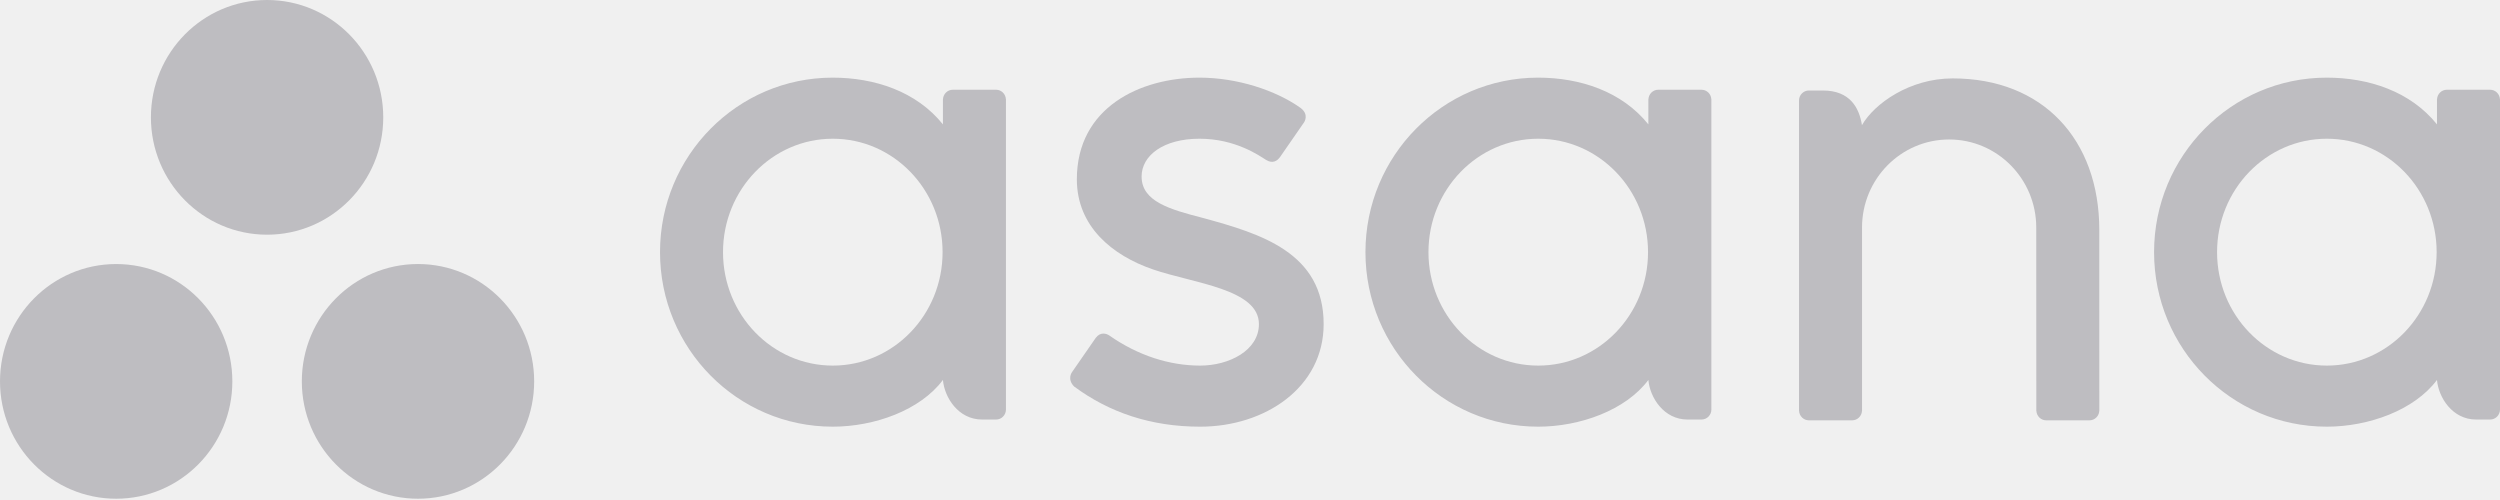
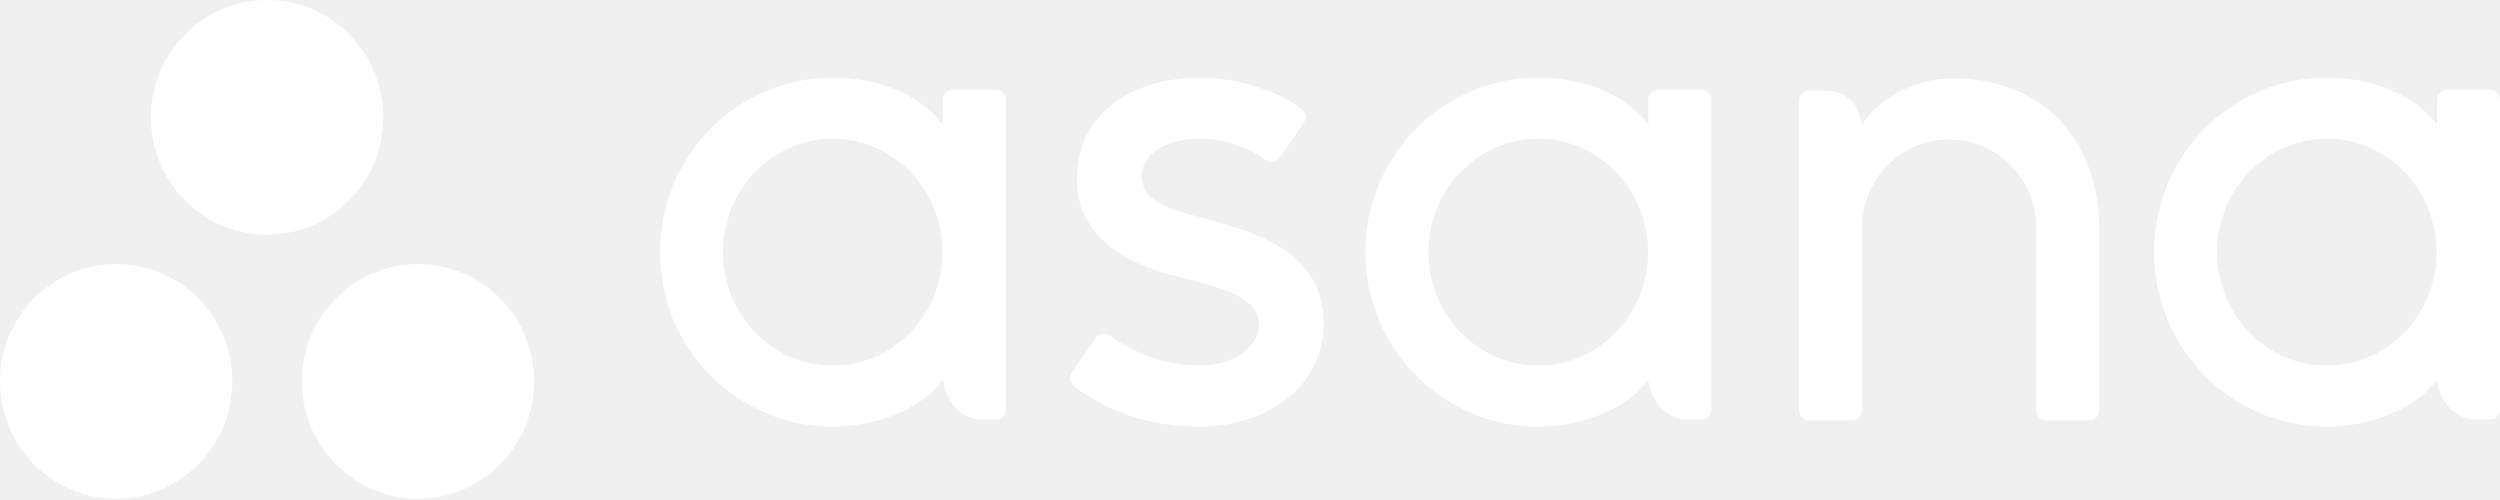
<svg xmlns="http://www.w3.org/2000/svg" width="180" height="36" viewBox="0 0 180 36" fill="none">
  <g clip-path="url(#clip0_104_2240)">
-     <path fill-rule="evenodd" clip-rule="evenodd" d="M175.463 27.358C175.572 28.612 176.565 30.207 178.284 30.207H179.29C179.68 30.207 180 29.884 180 29.49V7.14H179.996C179.975 6.763 179.667 6.461 179.29 6.461H176.173C175.796 6.461 175.488 6.763 175.467 7.14H175.463V8.956C173.553 6.577 170.542 5.59 167.522 5.59C160.657 5.59 155.093 11.216 155.093 18.155C155.093 25.095 160.657 30.72 167.522 30.72V30.721C170.542 30.721 173.833 29.536 175.463 27.356L175.463 27.358ZM167.534 26.323C163.168 26.323 159.629 22.666 159.629 18.155C159.629 13.645 163.168 9.988 167.534 9.988C171.899 9.988 175.438 13.645 175.438 18.155C175.438 22.666 171.899 26.323 167.534 26.323Z" fill="#BEBDC1" />
-     <path fill-rule="evenodd" clip-rule="evenodd" d="M151.151 28.128L151.15 16.562H151.15C151.15 10.043 147.081 5.645 140.593 5.645C137.496 5.645 134.957 7.455 134.061 9.01C133.867 7.794 133.228 6.516 131.248 6.516H130.238C129.848 6.516 129.529 6.839 129.529 7.233V27.415C129.529 27.415 129.529 27.417 129.529 27.418V29.586H129.533C129.554 29.962 129.862 30.264 130.239 30.264H133.356C133.404 30.264 133.451 30.258 133.496 30.249C133.517 30.245 133.536 30.237 133.556 30.231C133.579 30.224 133.603 30.218 133.625 30.209C133.653 30.198 133.678 30.182 133.704 30.167C133.717 30.16 133.73 30.154 133.742 30.146C133.773 30.125 133.802 30.101 133.829 30.076C133.834 30.072 133.839 30.069 133.844 30.064C133.875 30.034 133.903 30 133.928 29.966C133.928 29.965 133.928 29.965 133.928 29.965C134.007 29.857 134.054 29.727 134.062 29.586H134.066V16.383C134.066 12.881 136.874 10.043 140.338 10.043C143.802 10.043 146.61 12.881 146.61 16.383L146.613 27.419L146.613 27.415C146.613 27.425 146.615 27.434 146.615 27.445V29.586H146.619C146.64 29.962 146.948 30.264 147.325 30.264H150.442C150.49 30.264 150.537 30.258 150.582 30.249C150.6 30.245 150.617 30.238 150.635 30.233C150.661 30.226 150.687 30.219 150.712 30.209C150.737 30.198 150.76 30.183 150.785 30.17C150.799 30.162 150.815 30.155 150.829 30.146C150.858 30.127 150.884 30.104 150.91 30.081C150.916 30.075 150.924 30.07 150.93 30.064C150.96 30.035 150.986 30.004 151.01 29.971C151.012 29.969 151.014 29.967 151.015 29.964C151.092 29.857 151.139 29.727 151.147 29.588C151.147 29.587 151.148 29.586 151.148 29.586H151.152V28.128L151.151 28.128Z" fill="#BEBDC1" />
-     <path fill-rule="evenodd" clip-rule="evenodd" d="M118.683 27.358C118.792 28.612 119.785 30.207 121.504 30.207H122.51C122.9 30.207 123.219 29.884 123.219 29.49V7.14H123.215C123.195 6.763 122.887 6.461 122.51 6.461H119.393C119.016 6.461 118.708 6.763 118.687 7.14H118.683V8.956C116.773 6.577 113.761 5.59 110.741 5.59C103.877 5.59 98.312 11.216 98.312 18.155C98.312 25.095 103.877 30.72 110.741 30.72V30.721C113.761 30.721 117.053 29.536 118.683 27.356L118.683 27.358ZM110.753 26.323C106.388 26.323 102.849 22.666 102.849 18.155C102.849 13.645 106.388 9.988 110.753 9.988C115.119 9.988 118.658 13.645 118.658 18.155C118.658 22.666 115.119 26.323 110.753 26.323Z" fill="#BEBDC1" />
-     <path fill-rule="evenodd" clip-rule="evenodd" d="M79.876 24.158C81.957 25.615 84.229 26.323 86.412 26.323C88.492 26.323 90.642 25.233 90.642 23.336C90.642 20.803 85.957 20.409 83.013 19.398C80.069 18.387 77.533 16.296 77.533 12.911C77.533 7.73 82.1 5.59 86.362 5.59C89.062 5.59 91.848 6.49 93.654 7.78C94.276 8.256 93.897 8.803 93.897 8.803L92.173 11.293C91.979 11.573 91.641 11.816 91.154 11.512C90.668 11.209 88.962 9.988 86.362 9.988C83.761 9.988 82.195 11.202 82.195 12.707C82.195 14.511 84.231 15.078 86.615 15.693C90.77 16.826 95.303 18.186 95.303 23.336C95.303 27.901 91.08 30.721 86.412 30.721C82.875 30.721 79.863 29.702 77.337 27.828C76.811 27.296 77.179 26.802 77.179 26.802L78.894 24.325C79.243 23.862 79.684 24.023 79.876 24.158Z" fill="#BEBDC1" />
-     <path fill-rule="evenodd" clip-rule="evenodd" d="M67.891 27.358C68 28.612 68.993 30.207 70.712 30.207H71.719C72.108 30.207 72.428 29.884 72.428 29.49V7.14H72.424C72.403 6.763 72.095 6.461 71.719 6.461H68.601C68.224 6.461 67.916 6.763 67.895 7.14H67.891V8.956C65.981 6.577 62.97 5.59 59.95 5.59C53.086 5.59 47.521 11.216 47.521 18.155C47.521 25.095 53.086 30.72 59.95 30.72V30.721C62.97 30.721 66.261 29.536 67.891 27.356L67.891 27.358ZM59.962 26.323C55.596 26.323 52.057 22.666 52.057 18.155C52.057 13.645 55.596 9.988 59.962 9.988C64.328 9.988 67.866 13.645 67.866 18.155C67.866 22.666 64.328 26.323 59.962 26.323Z" fill="#BEBDC1" />
-     <path fill-rule="evenodd" clip-rule="evenodd" d="M30.096 19.01C25.476 19.01 21.731 22.793 21.731 27.459C21.731 32.125 25.476 35.908 30.096 35.908C34.715 35.908 38.46 32.125 38.46 27.459C38.46 22.793 34.715 19.01 30.096 19.01ZM8.364 19.011C3.745 19.011 0 22.793 0 27.459C0 32.125 3.745 35.908 8.364 35.908C12.984 35.908 16.729 32.125 16.729 27.459C16.729 22.793 12.984 19.011 8.364 19.011ZM27.594 8.449C27.594 13.115 23.849 16.898 19.23 16.898C14.61 16.898 10.866 13.115 10.866 8.449C10.866 3.783 14.61 0 19.23 0C23.849 0 27.594 3.783 27.594 8.449Z" fill="#BEBDC1" />
+     <path fill-rule="evenodd" clip-rule="evenodd" d="M175.463 27.358C175.572 28.612 176.565 30.207 178.284 30.207H179.29C179.68 30.207 180 29.884 180 29.49V7.14H179.996C179.975 6.763 179.667 6.461 179.29 6.461H176.173C175.796 6.461 175.488 6.763 175.467 7.14H175.463V8.956C173.553 6.577 170.542 5.59 167.522 5.59C160.657 5.59 155.093 11.216 155.093 18.155C155.093 25.095 160.657 30.72 167.522 30.72V30.721C170.542 30.721 173.833 29.536 175.463 27.356L175.463 27.358ZM167.534 26.323C163.168 26.323 159.629 22.666 159.629 18.155C159.629 13.645 163.168 9.988 167.534 9.988C171.899 9.988 175.438 13.645 175.438 18.155C175.438 22.666 171.899 26.323 167.534 26.323Z" fill="#FFF" />
+     <path fill-rule="evenodd" clip-rule="evenodd" d="M151.151 28.128L151.15 16.562H151.15C151.15 10.043 147.081 5.645 140.593 5.645C137.496 5.645 134.957 7.455 134.061 9.01C133.867 7.794 133.228 6.516 131.248 6.516H130.238C129.848 6.516 129.529 6.839 129.529 7.233V27.415C129.529 27.415 129.529 27.417 129.529 27.418V29.586H129.533C129.554 29.962 129.862 30.264 130.239 30.264H133.356C133.404 30.264 133.451 30.258 133.496 30.249C133.517 30.245 133.536 30.237 133.556 30.231C133.579 30.224 133.603 30.218 133.625 30.209C133.653 30.198 133.678 30.182 133.704 30.167C133.717 30.16 133.73 30.154 133.742 30.146C133.773 30.125 133.802 30.101 133.829 30.076C133.834 30.072 133.839 30.069 133.844 30.064C133.875 30.034 133.903 30 133.928 29.966C133.928 29.965 133.928 29.965 133.928 29.965C134.007 29.857 134.054 29.727 134.062 29.586H134.066V16.383C134.066 12.881 136.874 10.043 140.338 10.043C143.802 10.043 146.61 12.881 146.61 16.383L146.613 27.419L146.613 27.415C146.613 27.425 146.615 27.434 146.615 27.445V29.586H146.619C146.64 29.962 146.948 30.264 147.325 30.264H150.442C150.49 30.264 150.537 30.258 150.582 30.249C150.6 30.245 150.617 30.238 150.635 30.233C150.661 30.226 150.687 30.219 150.712 30.209C150.737 30.198 150.76 30.183 150.785 30.17C150.799 30.162 150.815 30.155 150.829 30.146C150.858 30.127 150.884 30.104 150.91 30.081C150.916 30.075 150.924 30.07 150.93 30.064C150.96 30.035 150.986 30.004 151.01 29.971C151.012 29.969 151.014 29.967 151.015 29.964C151.092 29.857 151.139 29.727 151.147 29.588C151.147 29.587 151.148 29.586 151.148 29.586H151.152V28.128L151.151 28.128Z" fill="#FFF" />
+     <path fill-rule="evenodd" clip-rule="evenodd" d="M118.683 27.358C118.792 28.612 119.785 30.207 121.504 30.207H122.51C122.9 30.207 123.219 29.884 123.219 29.49V7.14H123.215C123.195 6.763 122.887 6.461 122.51 6.461H119.393C119.016 6.461 118.708 6.763 118.687 7.14H118.683V8.956C116.773 6.577 113.761 5.59 110.741 5.59C103.877 5.59 98.312 11.216 98.312 18.155C98.312 25.095 103.877 30.72 110.741 30.72V30.721C113.761 30.721 117.053 29.536 118.683 27.356L118.683 27.358ZM110.753 26.323C106.388 26.323 102.849 22.666 102.849 18.155C102.849 13.645 106.388 9.988 110.753 9.988C115.119 9.988 118.658 13.645 118.658 18.155C118.658 22.666 115.119 26.323 110.753 26.323Z" fill="#FFF" />
+     <path fill-rule="evenodd" clip-rule="evenodd" d="M79.876 24.158C81.957 25.615 84.229 26.323 86.412 26.323C88.492 26.323 90.642 25.233 90.642 23.336C90.642 20.803 85.957 20.409 83.013 19.398C80.069 18.387 77.533 16.296 77.533 12.911C77.533 7.73 82.1 5.59 86.362 5.59C89.062 5.59 91.848 6.49 93.654 7.78C94.276 8.256 93.897 8.803 93.897 8.803L92.173 11.293C91.979 11.573 91.641 11.816 91.154 11.512C90.668 11.209 88.962 9.988 86.362 9.988C83.761 9.988 82.195 11.202 82.195 12.707C82.195 14.511 84.231 15.078 86.615 15.693C90.77 16.826 95.303 18.186 95.303 23.336C95.303 27.901 91.08 30.721 86.412 30.721C82.875 30.721 79.863 29.702 77.337 27.828C76.811 27.296 77.179 26.802 77.179 26.802L78.894 24.325C79.243 23.862 79.684 24.023 79.876 24.158Z" fill="#FFF" />
+     <path fill-rule="evenodd" clip-rule="evenodd" d="M67.891 27.358C68 28.612 68.993 30.207 70.712 30.207H71.719C72.108 30.207 72.428 29.884 72.428 29.49V7.14H72.424C72.403 6.763 72.095 6.461 71.719 6.461H68.601C68.224 6.461 67.916 6.763 67.895 7.14H67.891V8.956C65.981 6.577 62.97 5.59 59.95 5.59C53.086 5.59 47.521 11.216 47.521 18.155C47.521 25.095 53.086 30.72 59.95 30.72V30.721C62.97 30.721 66.261 29.536 67.891 27.356L67.891 27.358ZM59.962 26.323C55.596 26.323 52.057 22.666 52.057 18.155C52.057 13.645 55.596 9.988 59.962 9.988C64.328 9.988 67.866 13.645 67.866 18.155C67.866 22.666 64.328 26.323 59.962 26.323Z" fill="#FFF" />
+     <path fill-rule="evenodd" clip-rule="evenodd" d="M30.096 19.01C25.476 19.01 21.731 22.793 21.731 27.459C21.731 32.125 25.476 35.908 30.096 35.908C34.715 35.908 38.46 32.125 38.46 27.459C38.46 22.793 34.715 19.01 30.096 19.01ZM8.364 19.011C3.745 19.011 0 22.793 0 27.459C0 32.125 3.745 35.908 8.364 35.908C12.984 35.908 16.729 32.125 16.729 27.459C16.729 22.793 12.984 19.011 8.364 19.011ZM27.594 8.449C27.594 13.115 23.849 16.898 19.23 16.898C14.61 16.898 10.866 13.115 10.866 8.449C10.866 3.783 14.61 0 19.23 0C23.849 0 27.594 3.783 27.594 8.449Z" fill="#FFF" />
  </g>
  <defs>
    <clipPath id="clip0_104_2240">
      <rect width="180" height="36" fill="white" />
    </clipPath>
  </defs>
</svg>
